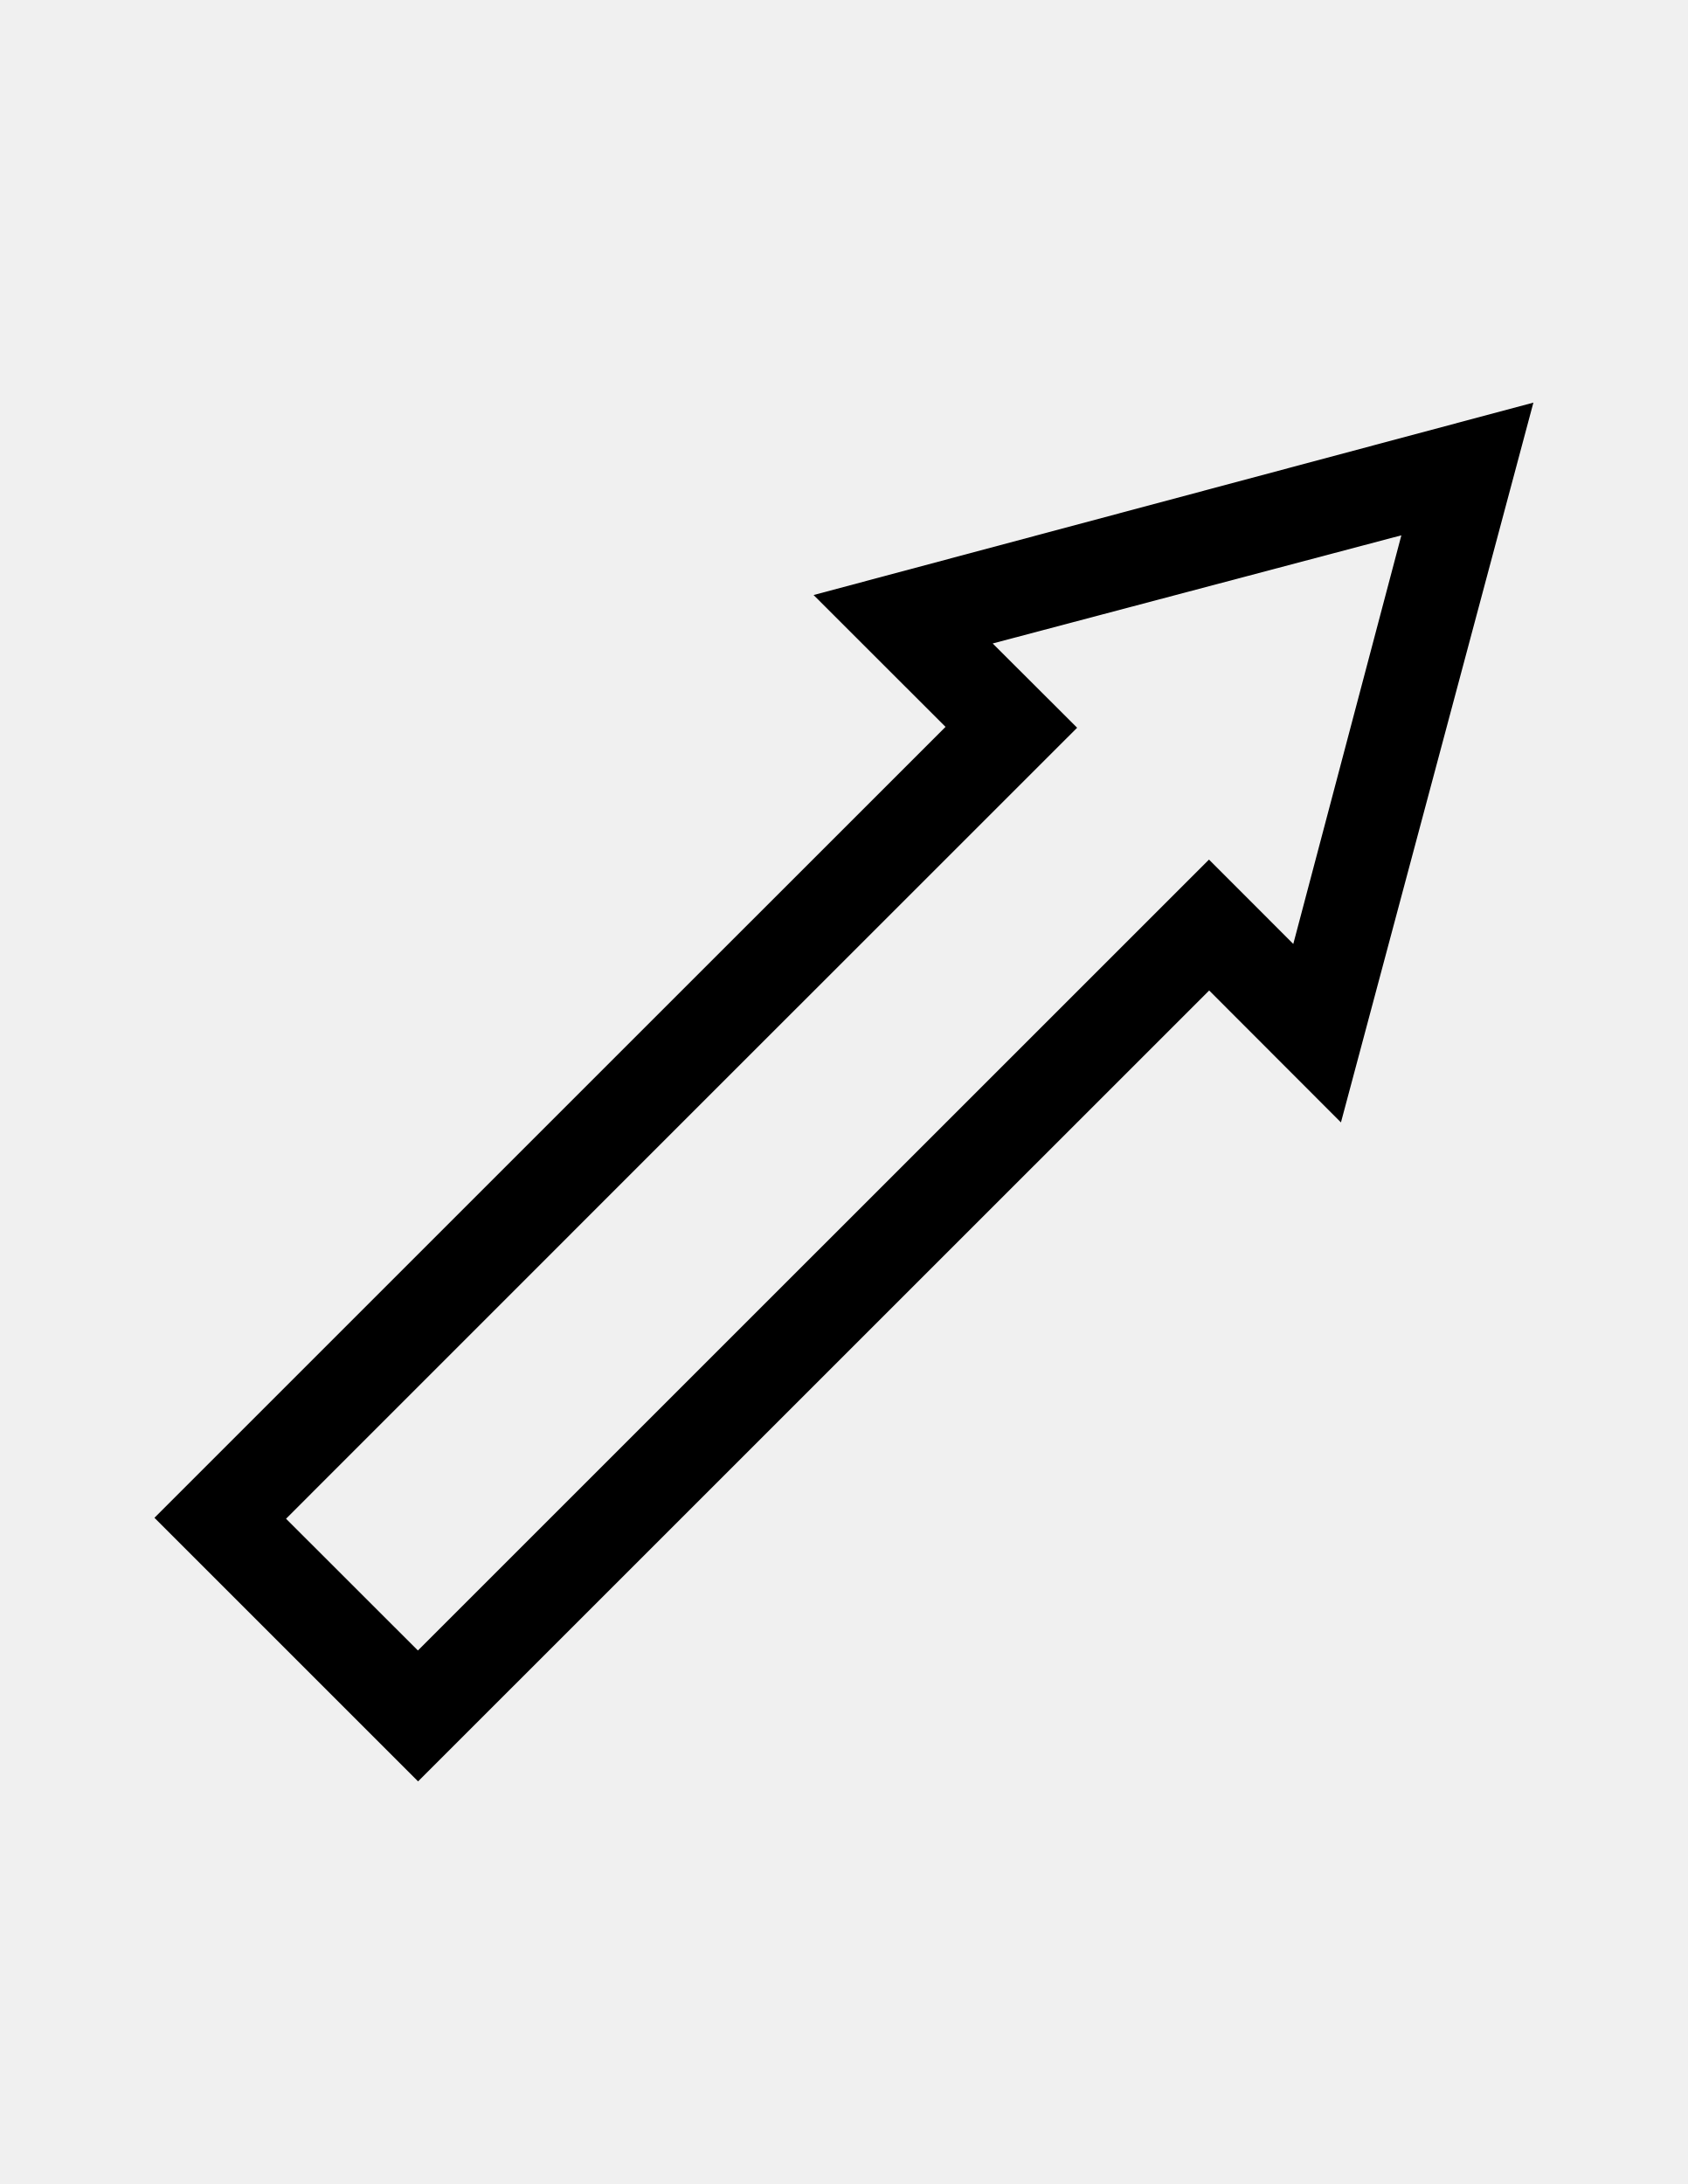
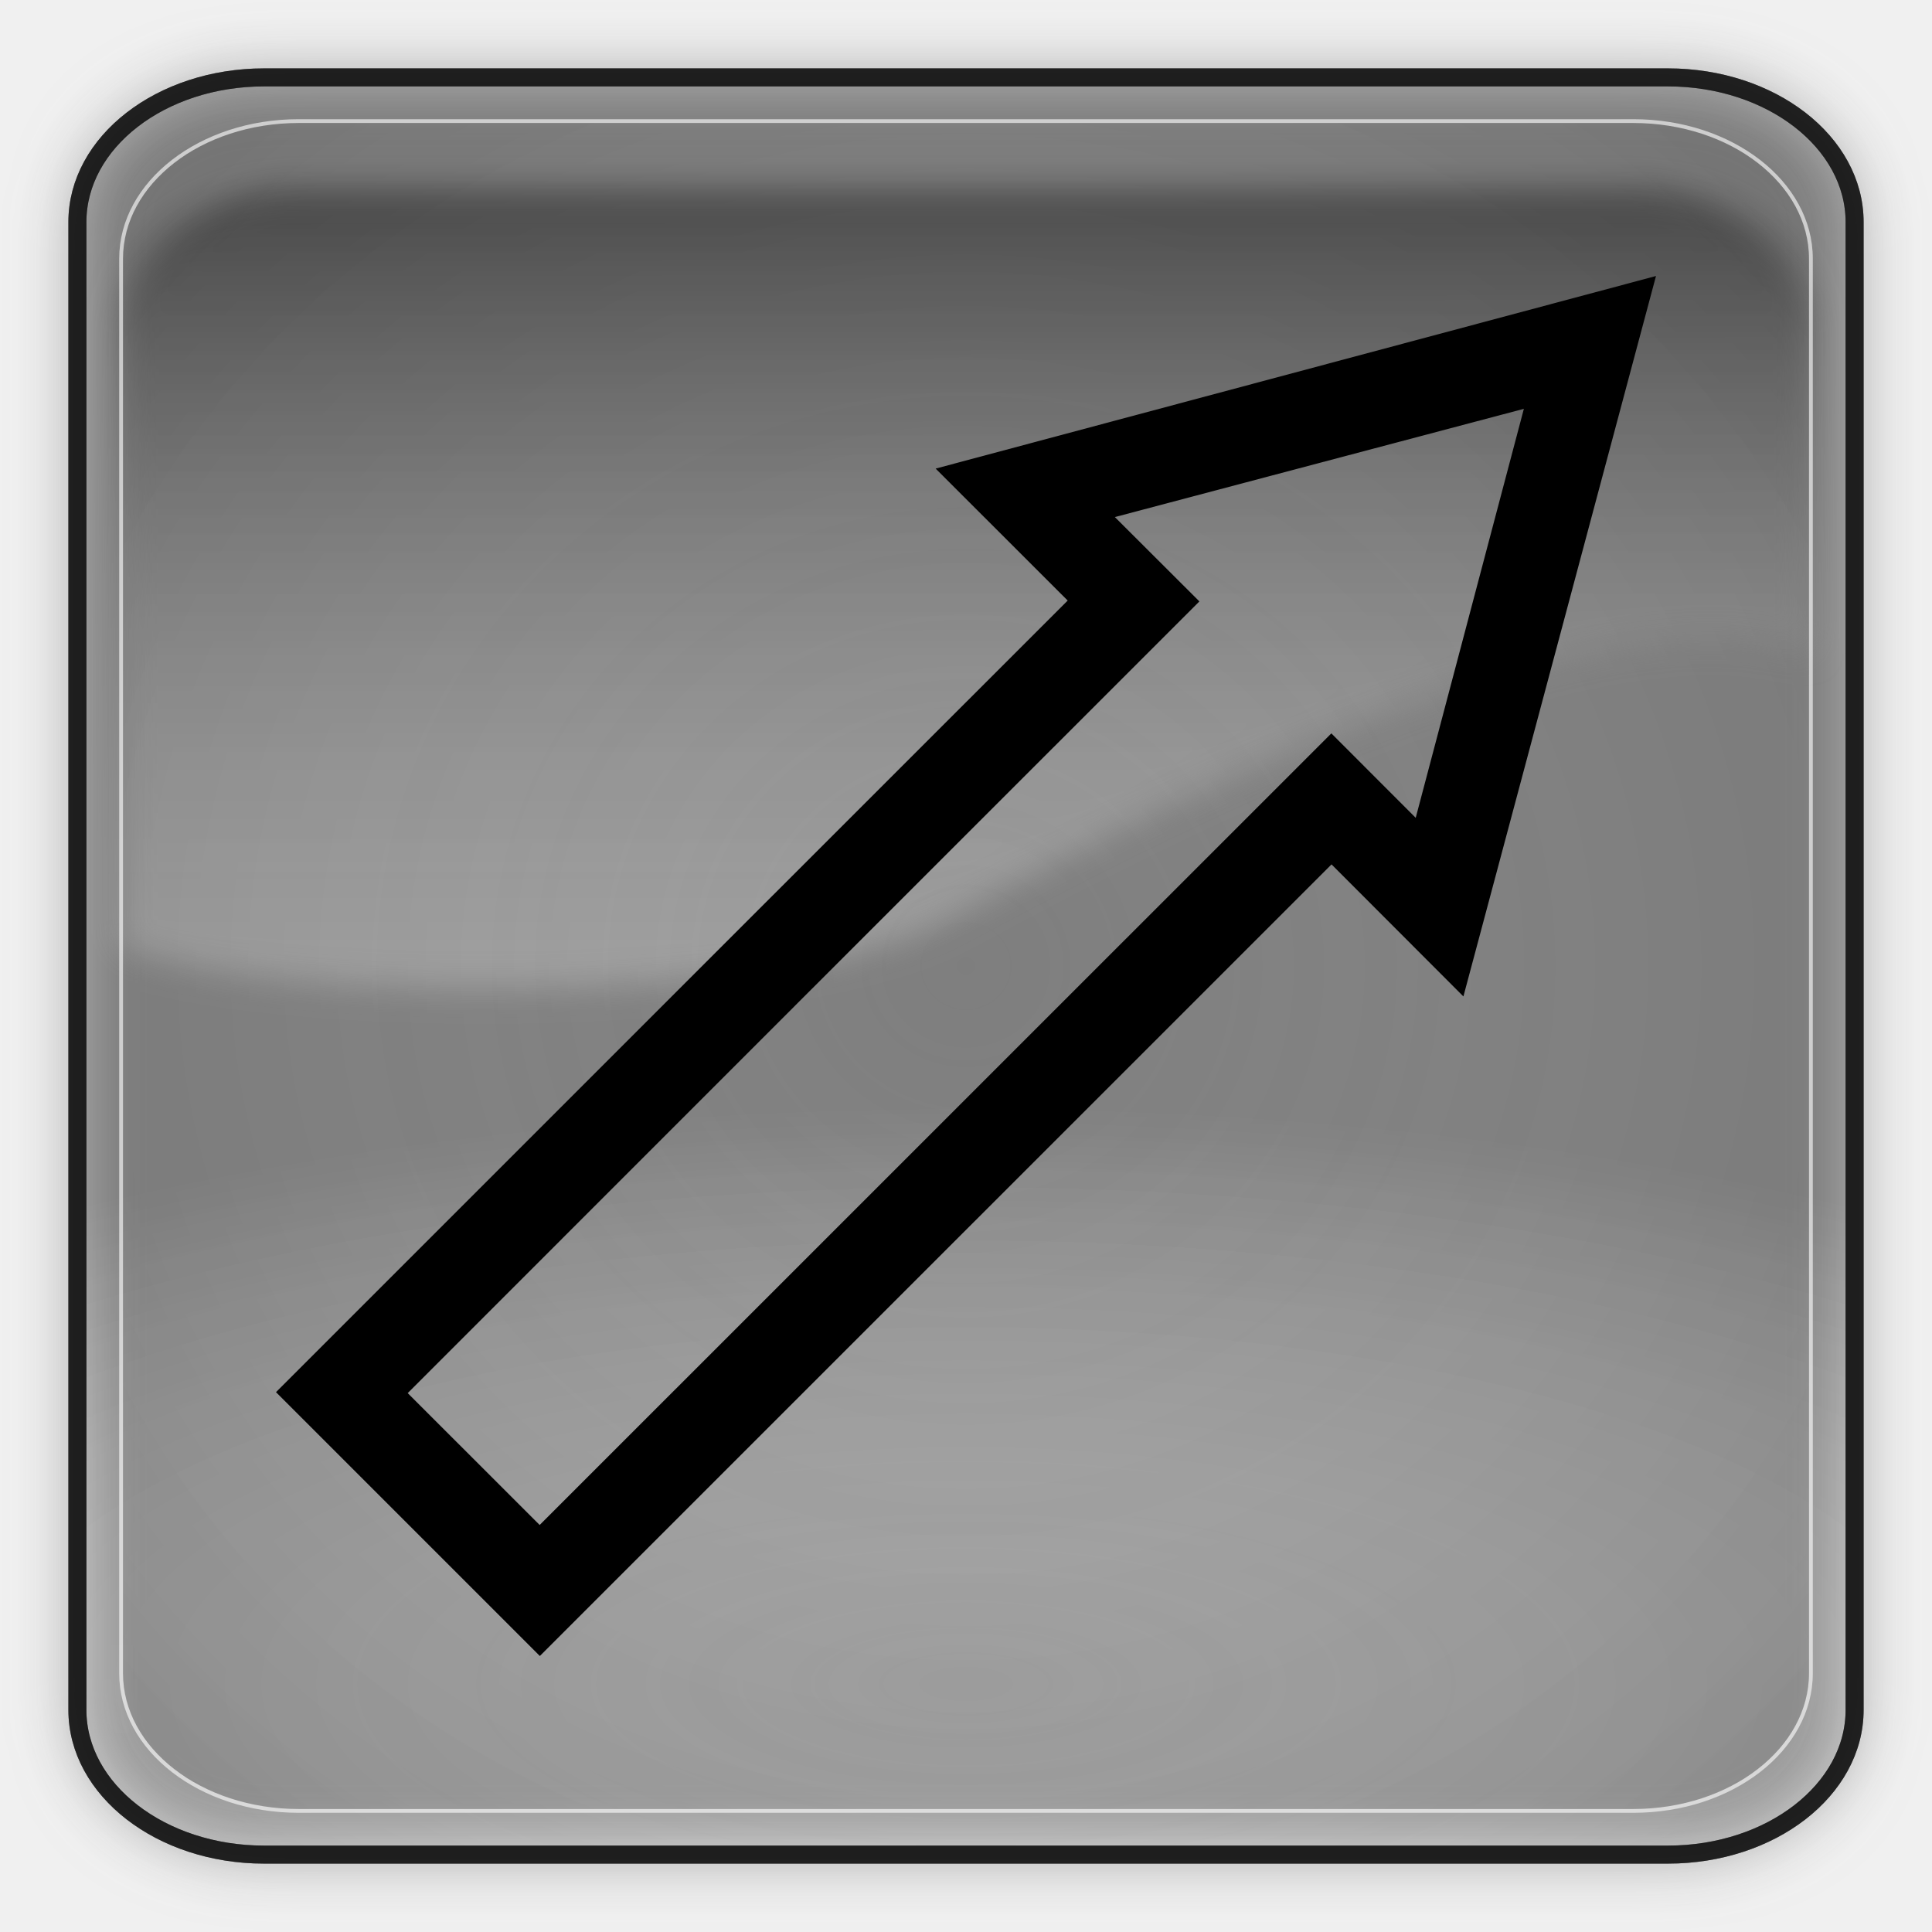
- <svg xmlns="http://www.w3.org/2000/svg" version="1.0" id="_x31_" x="0px" y="0px" width="612px" height="792px" viewBox="0 0 612 792" enable-background="new 0 0 612 792" xml:space="preserve">
-   <defs id="defs11" />
-   <g id="LWPOLYLINE" style="stroke:none;fill:#000000;fill-opacity:1">
-     <path style="fill:#000000;stroke:none;stroke-width:0.709;stroke-linecap:round;stroke-linejoin:round;stroke-miterlimit:10;fill-opacity:1" d="M 556 146 L 295 215.781 L 342.844 263.594 L 223.312 383.094 L 56 550.406 L 151.594 646 L 438.438 359.188 L 486.219 407.031 L 556 146 z M 508.125 194.125 L 468.938 342.312 L 438.375 311.719 L 151.531 598.531 L 103.719 550.75 L 247.156 407.281 L 390.562 263.906 L 359.938 233.344 L 508.125 194.125 z " id="polygon4" />
+ <svg xmlns="http://www.w3.org/2000/svg" xmlns:xlink="http://www.w3.org/1999/xlink" version="1.0" id="_x31_" x="0px" y="0px" width="350" height="350" viewBox="0 0 350 350" enable-background="new 0 0 612 792" xml:space="preserve">
+   <defs id="defs11">
+     <radialGradient r="333.187" fy="710.992" fx="373.243" cy="710.992" cx="373.243" gradientTransform="matrix(0.8627261,1.0667183e-7,-5.1097115e-8,0.31434,-147.0062,81.5576)" gradientUnits="userSpaceOnUse" id="radialGradient3092" xlink:href="#linearGradient5443" />
+     <radialGradient r="333.187" fy="467.919" fx="373.243" cy="467.919" cx="373.243" gradientTransform="matrix(0.8353507,2.5391117e-7,-2.4564601e-7,0.8081589,-136.7885,-203.153)" gradientUnits="userSpaceOnUse" id="radialGradient3088" xlink:href="#linearGradient5443" />
+     <radialGradient r="333.187" fy="467.919" fx="373.243" cy="467.919" cx="373.243" gradientTransform="matrix(0.8353507,2.5391117e-7,-2.4564601e-7,0.8081589,783.121,707.997)" gradientUnits="userSpaceOnUse" id="radialGradient3736" xlink:href="#linearGradient5443" />
+     <linearGradient y2="254.735" x2="123.476" y1="344.038" x1="123.506" gradientTransform="matrix(2.318971,0,0,2.0931,-99.17808,-231.5497)" gradientUnits="userSpaceOnUse" id="linearGradient3734" xlink:href="#linearGradient3187" />
+     <radialGradient r="333.187" fy="710.992" fx="373.243" cy="710.992" cx="373.243" gradientTransform="matrix(0.8627261,1.0667183e-7,-5.1097115e-8,0.31434,772.9034,992.7076)" gradientUnits="userSpaceOnUse" id="radialGradient3732" xlink:href="#linearGradient5443" />
+     <radialGradient r="333.187" fy="710.992" fx="373.243" cy="710.992" cx="373.243" gradientTransform="matrix(0.8627261,1.0667183e-7,-5.1097115e-8,0.31434,772.9034,992.7076)" gradientUnits="userSpaceOnUse" id="radialGradient3722" xlink:href="#linearGradient5443" />
+     <radialGradient r="333.187" fy="467.919" fx="373.243" cy="467.919" cx="373.243" gradientTransform="matrix(0.8353507,2.5391117e-7,-2.4564601e-7,0.8081589,783.121,707.997)" gradientUnits="userSpaceOnUse" id="radialGradient3718" xlink:href="#linearGradient5443" />
+     <radialGradient r="333.187" fy="467.919" fx="373.243" cy="467.919" cx="373.243" gradientTransform="matrix(0.9201975,2.7970099e-7,-2.7059634e-7,0.8902438,-163.7031,61.92156)" gradientUnits="userSpaceOnUse" id="radialGradient3703" xlink:href="#linearGradient5443" />
+     <linearGradient y2="254.735" x2="123.476" y1="344.038" x1="123.506" gradientTransform="matrix(2.318971,0,0,2.0931,-99.17808,-231.5497)" gradientUnits="userSpaceOnUse" id="linearGradient3701" xlink:href="#linearGradient3187" />
+     <radialGradient r="333.187" fy="710.992" fx="373.243" cy="710.992" cx="373.243" gradientTransform="matrix(0.9503534,1.1750652e-7,-5.6287062e-8,0.3462676,-174.9586,375.5503)" gradientUnits="userSpaceOnUse" id="radialGradient3699" xlink:href="#linearGradient5443" />
+     <radialGradient r="333.187" fy="467.919" fx="373.243" cy="467.919" cx="373.243" gradientTransform="matrix(0.9201975,2.7970099e-7,-2.7059634e-7,0.8902438,-163.7031,61.92156)" gradientUnits="userSpaceOnUse" id="radialGradient3680" xlink:href="#linearGradient5443" />
+     <linearGradient y2="254.735" x2="123.476" y1="344.038" x1="123.506" gradientTransform="matrix(2.318971,0,0,2.0931,-99.17808,-231.5497)" gradientUnits="userSpaceOnUse" id="linearGradient3678" xlink:href="#linearGradient3187" />
+     <radialGradient r="333.187" fy="710.992" fx="373.243" cy="710.992" cx="373.243" gradientTransform="matrix(0.9503534,1.1750652e-7,-5.6287062e-8,0.3462676,-174.9586,375.5503)" gradientUnits="userSpaceOnUse" id="radialGradient3676" xlink:href="#linearGradient5443" />
+     <radialGradient r="333.187" fy="467.919" fx="373.243" cy="467.919" cx="373.243" gradientTransform="matrix(0.9201975,2.7970099e-7,-2.7059634e-7,0.8902438,-163.7031,61.92156)" gradientUnits="userSpaceOnUse" id="radialGradient3654" xlink:href="#linearGradient5443" />
+     <linearGradient y2="254.735" x2="123.476" y1="344.038" x1="123.506" gradientTransform="matrix(2.318971,0,0,2.0931,-99.17808,-231.5497)" gradientUnits="userSpaceOnUse" id="linearGradient3652" xlink:href="#linearGradient3187" />
+     <radialGradient r="333.187" fy="710.992" fx="373.243" cy="710.992" cx="373.243" gradientTransform="matrix(0.9503534,1.1750652e-7,-5.6287062e-8,0.3462676,-174.9586,375.5503)" gradientUnits="userSpaceOnUse" id="radialGradient3650" xlink:href="#linearGradient5443" />
+     <radialGradient r="333.187" fy="467.919" fx="373.243" cy="467.919" cx="373.243" gradientTransform="matrix(0.9201975,2.7970099e-7,-2.7059634e-7,0.8902438,-163.7031,61.92156)" gradientUnits="userSpaceOnUse" id="radialGradient3627" xlink:href="#linearGradient5443" />
+     <linearGradient y2="254.735" x2="123.476" y1="344.038" x1="123.506" gradientTransform="matrix(2.318971,0,0,2.0931,-99.17808,-231.5497)" gradientUnits="userSpaceOnUse" id="linearGradient3625" xlink:href="#linearGradient3187" />
+     <radialGradient r="333.187" fy="710.992" fx="373.243" cy="710.992" cx="373.243" gradientTransform="matrix(0.9503534,1.1750652e-7,-5.6287062e-8,0.3462676,-174.9586,375.5503)" gradientUnits="userSpaceOnUse" id="radialGradient3623" xlink:href="#linearGradient5443" />
+     <radialGradient r="333.187" fy="467.919" fx="373.243" cy="467.919" cx="373.243" gradientTransform="matrix(0.9201975,2.7970099e-7,-2.7059634e-7,0.8902438,-163.7031,61.92156)" gradientUnits="userSpaceOnUse" id="radialGradient3599" xlink:href="#linearGradient5443" />
+     <linearGradient y2="254.735" x2="123.476" y1="344.038" x1="123.506" gradientTransform="matrix(2.318971,0,0,2.0931,-99.17808,-231.5497)" gradientUnits="userSpaceOnUse" id="linearGradient3597" xlink:href="#linearGradient3187" />
+     <radialGradient r="333.187" fy="710.992" fx="373.243" cy="710.992" cx="373.243" gradientTransform="matrix(0.9503534,1.1750652e-7,-5.6287062e-8,0.3462676,-174.9586,375.5503)" gradientUnits="userSpaceOnUse" id="radialGradient3595" xlink:href="#linearGradient5443" />
+     <radialGradient r="333.187" fy="467.919" fx="373.243" cy="467.919" cx="373.243" gradientTransform="matrix(0.9201975,2.7970099e-7,-2.7059634e-7,0.8902438,-163.7031,61.92156)" gradientUnits="userSpaceOnUse" id="radialGradient3525" xlink:href="#linearGradient5443" />
+     <linearGradient y2="254.735" x2="123.476" y1="344.038" x1="123.506" gradientTransform="matrix(2.318971,0,0,2.0931,-99.17808,-231.5497)" gradientUnits="userSpaceOnUse" id="linearGradient3523" xlink:href="#linearGradient3187" />
+     <radialGradient r="333.187" fy="710.992" fx="373.243" cy="710.992" cx="373.243" gradientTransform="matrix(0.9503534,1.1750652e-7,-5.6287062e-8,0.3462676,-174.9586,375.5503)" gradientUnits="userSpaceOnUse" id="radialGradient3521" xlink:href="#linearGradient5443" />
+     <radialGradient r="333.187" fy="467.919" fx="373.243" cy="467.919" cx="373.243" gradientTransform="matrix(0.9201975,2.7970099e-7,-2.7059634e-7,0.8902438,-163.7031,61.92156)" gradientUnits="userSpaceOnUse" id="radialGradient3497" xlink:href="#linearGradient5443" />
+     <linearGradient y2="254.735" x2="123.476" y1="344.038" x1="123.506" gradientTransform="matrix(2.318971,0,0,2.0931,-99.17808,-231.5497)" gradientUnits="userSpaceOnUse" id="linearGradient3495" xlink:href="#linearGradient3187" />
+     <radialGradient r="333.187" fy="710.992" fx="373.243" cy="710.992" cx="373.243" gradientTransform="matrix(0.9503534,1.1750652e-7,-5.6287062e-8,0.3462676,-174.9586,375.5503)" gradientUnits="userSpaceOnUse" id="radialGradient3493" xlink:href="#linearGradient5443" />
+     <linearGradient id="linearGradient5443">
+       <stop id="stop5445" offset="0" style="stop-color:#ffffff;stop-opacity:0;" />
+       <stop id="stop5447" offset="1" style="stop-color:#000000;stop-opacity:0.34;" />
+     </linearGradient>
+     <linearGradient id="linearGradient3157">
+       <stop style="stop-color:#49bcff;stop-opacity:1;" offset="0" id="stop3159" />
+       <stop style="stop-color:#494c96;stop-opacity:1;" offset="1" id="stop3161" />
+     </linearGradient>
+     <linearGradient id="linearGradient3171">
+       <stop id="stop3173" offset="0" style="stop-color:#49bcff;stop-opacity:1;" />
+       <stop id="stop3175" offset="1" style="stop-color:#494cdc;stop-opacity:1;" />
+     </linearGradient>
+     <linearGradient id="linearGradient3187">
+       <stop style="stop-color:#ffffff;stop-opacity:0.396;" offset="0" id="stop3189" />
+       <stop style="stop-color:#000000;stop-opacity:1;" offset="1" id="stop3191" />
+     </linearGradient>
+     <linearGradient id="linearGradient4395">
+       <stop style="stop-color:#110084;stop-opacity:1;" offset="0" id="stop4397" />
+       <stop style="stop-color:#a695ff;stop-opacity:1;" offset="1" id="stop4399" />
+     </linearGradient>
+     <linearGradient id="linearGradient4383">
+       <stop style="stop-color:#00037f;stop-opacity:1;" offset="0" id="stop4385" />
+       <stop style="stop-color:#00037f;stop-opacity:0;" offset="1" id="stop4387" />
+     </linearGradient>
+     <linearGradient xlink:href="#linearGradient4383" id="linearGradient4389" x1="371.422" y1="298.594" x2="396.912" y2="655.451" gradientUnits="userSpaceOnUse" />
+     <linearGradient xlink:href="#linearGradient4395" id="linearGradient4401" x1="360.498" y1="167.504" x2="360.498" y2="540.867" gradientUnits="userSpaceOnUse" />
+     <linearGradient xlink:href="#linearGradient3187" id="linearGradient4562" gradientUnits="userSpaceOnUse" gradientTransform="matrix(2.318971,0,0,2.0931,93.1153,-256.85)" x1="123.506" y1="344.038" x2="123.476" y2="254.735" />
+     <radialGradient xlink:href="#linearGradient3171" id="radialGradient4569" gradientUnits="userSpaceOnUse" gradientTransform="matrix(0.9201975,2.7970099e-7,-2.7059634e-7,0.8902438,28.59029,48.63434)" cx="373.243" cy="467.919" fx="373.243" fy="467.919" r="333.187" />
+     <radialGradient xlink:href="#linearGradient3157" id="radialGradient4572" gradientUnits="userSpaceOnUse" gradientTransform="matrix(0.9503534,1.1750652e-7,-5.6287062e-8,0.3462676,17.33483,362.4423)" cx="373.243" cy="710.992" fx="373.243" fy="710.992" r="333.187" />
+     <filter id="filter4659" color-interpolation-filters="sRGB">
+       <feGaussianBlur stdDeviation="2.775" id="feGaussianBlur4661" />
+     </filter>
+     <radialGradient xlink:href="#linearGradient3157" id="radialGradient4766" gradientUnits="userSpaceOnUse" gradientTransform="matrix(0.9503534,1.1750652e-7,-5.6287062e-8,0.3462676,17.33483,362.4423)" cx="373.243" cy="710.992" fx="373.243" fy="710.992" r="333.187" />
+     <radialGradient xlink:href="#linearGradient3171" id="radialGradient4768" gradientUnits="userSpaceOnUse" gradientTransform="matrix(0.9201975,2.7970099e-7,-2.7059634e-7,0.8902438,28.59029,48.63434)" cx="373.243" cy="467.919" fx="373.243" fy="467.919" r="333.187" />
+     <linearGradient xlink:href="#linearGradient3187" id="linearGradient4770" gradientUnits="userSpaceOnUse" gradientTransform="matrix(2.318971,0,0,2.0931,93.1153,-256.85)" x1="123.506" y1="344.038" x2="123.476" y2="254.735" />
+     <linearGradient xlink:href="#linearGradient3187" id="linearGradient4773" gradientUnits="userSpaceOnUse" gradientTransform="matrix(2.318971,0,0,2.0931,93.1153,-256.85)" x1="123.506" y1="344.038" x2="123.476" y2="254.735" />
+     <radialGradient xlink:href="#linearGradient3171" id="radialGradient4776" gradientUnits="userSpaceOnUse" gradientTransform="matrix(0.9201975,2.7970099e-7,-2.7059634e-7,0.8902438,28.59029,48.63434)" cx="373.243" cy="467.919" fx="373.243" fy="467.919" r="333.187" />
+     <radialGradient xlink:href="#linearGradient3157" id="radialGradient4779" gradientUnits="userSpaceOnUse" gradientTransform="matrix(0.9503534,1.1750652e-7,-5.6287062e-8,0.3462676,17.33483,362.4423)" cx="373.243" cy="710.992" fx="373.243" fy="710.992" r="333.187" />
+     <radialGradient xlink:href="#linearGradient3157" id="radialGradient4790" gradientUnits="userSpaceOnUse" gradientTransform="matrix(0.9503534,1.1750652e-7,-5.6287062e-8,0.3462676,17.33483,362.4423)" cx="373.243" cy="710.992" fx="373.243" fy="710.992" r="333.187" />
+     <radialGradient xlink:href="#linearGradient3171" id="radialGradient4792" gradientUnits="userSpaceOnUse" gradientTransform="matrix(0.9201975,2.7970099e-7,-2.7059634e-7,0.8902438,28.59029,48.63434)" cx="373.243" cy="467.919" fx="373.243" fy="467.919" r="333.187" />
+     <linearGradient xlink:href="#linearGradient3187" id="linearGradient4794" gradientUnits="userSpaceOnUse" gradientTransform="matrix(2.318971,0,0,2.0931,93.1153,-256.85)" x1="123.506" y1="344.038" x2="123.476" y2="254.735" />
+     <linearGradient xlink:href="#linearGradient3187" id="linearGradient4799" gradientUnits="userSpaceOnUse" gradientTransform="matrix(2.318971,0,0,2.0931,93.1153,-256.85)" x1="123.506" y1="344.038" x2="123.476" y2="254.735" />
+     <radialGradient xlink:href="#linearGradient3171" id="radialGradient4802" gradientUnits="userSpaceOnUse" gradientTransform="matrix(0.9201975,2.7970099e-7,-2.7059634e-7,0.8902438,28.59029,48.63434)" cx="373.243" cy="467.919" fx="373.243" fy="467.919" r="333.187" />
+     <radialGradient xlink:href="#linearGradient3157" id="radialGradient4805" gradientUnits="userSpaceOnUse" gradientTransform="matrix(0.9503534,1.1750652e-7,-5.6287062e-8,0.3462676,17.33483,362.4423)" cx="373.243" cy="710.992" fx="373.243" fy="710.992" r="333.187" />
+     <radialGradient xlink:href="#linearGradient3157" id="radialGradient4820" gradientUnits="userSpaceOnUse" gradientTransform="matrix(0.9503534,1.1750652e-7,-5.6287062e-8,0.3462676,17.33483,362.4423)" cx="373.243" cy="710.992" fx="373.243" fy="710.992" r="333.187" />
+     <radialGradient xlink:href="#linearGradient3171" id="radialGradient4822" gradientUnits="userSpaceOnUse" gradientTransform="matrix(0.9201975,2.7970099e-7,-2.7059634e-7,0.8902438,28.59029,48.63434)" cx="373.243" cy="467.919" fx="373.243" fy="467.919" r="333.187" />
+     <linearGradient xlink:href="#linearGradient3187" id="linearGradient4824" gradientUnits="userSpaceOnUse" gradientTransform="matrix(2.318971,0,0,2.0931,93.1153,-256.85)" x1="123.506" y1="344.038" x2="123.476" y2="254.735" />
+     <linearGradient xlink:href="#linearGradient3187" id="linearGradient4827" gradientUnits="userSpaceOnUse" gradientTransform="matrix(2.318971,0,0,2.0931,-99.17808,-231.5497)" x1="123.506" y1="344.038" x2="123.476" y2="254.735" />
+     <radialGradient xlink:href="#linearGradient5443" id="radialGradient4832" gradientUnits="userSpaceOnUse" gradientTransform="matrix(0.9201975,2.7970099e-7,-2.7059634e-7,0.8902438,-163.7031,61.92156)" cx="373.243" cy="467.919" fx="373.243" fy="467.919" r="333.187" />
+     <radialGradient xlink:href="#linearGradient5443" id="radialGradient4835" gradientUnits="userSpaceOnUse" gradientTransform="matrix(0.9503534,1.1750652e-7,-5.6287062e-8,0.3462676,-174.9586,375.5503)" cx="373.243" cy="710.992" fx="373.243" fy="710.992" r="333.187" />
+     <filter id="filter5511" color-interpolation-filters="sRGB">
+       <feGaussianBlur stdDeviation="3.237" id="feGaussianBlur5513" />
+     </filter>
+     <radialGradient xlink:href="#linearGradient5443-5" id="radialGradient4835-3" gradientUnits="userSpaceOnUse" gradientTransform="matrix(0.9503534,1.1750652e-7,-5.6287062e-8,0.3462676,317.8059,185.6877)" cx="373.243" cy="710.992" fx="373.243" fy="710.992" r="333.187" />
+     <linearGradient id="linearGradient5443-5">
+       <stop id="stop5445-4" offset="0" style="stop-color:#ffffff;stop-opacity:0;" />
+       <stop id="stop5447-3" offset="1" style="stop-color:#000000;stop-opacity:0.34;" />
+     </linearGradient>
+     <radialGradient xlink:href="#linearGradient5443" id="radialGradient3272" gradientUnits="userSpaceOnUse" gradientTransform="matrix(0.9503534,1.1750652e-7,-5.6287062e-8,0.3462676,-174.9586,375.5503)" cx="373.243" cy="710.992" fx="373.243" fy="710.992" r="333.187" />
+     <linearGradient xlink:href="#linearGradient3187" id="linearGradient3274" gradientUnits="userSpaceOnUse" gradientTransform="matrix(2.318971,0,0,2.0931,-99.17808,-231.5497)" x1="123.506" y1="344.038" x2="123.476" y2="254.735" />
+     <radialGradient xlink:href="#linearGradient5443" id="radialGradient3276" gradientUnits="userSpaceOnUse" gradientTransform="matrix(0.9201975,2.7970099e-7,-2.7059634e-7,0.8902438,-163.7031,61.92156)" cx="373.243" cy="467.919" fx="373.243" fy="467.919" r="333.187" />
+   </defs>
+   <g id="g3266" transform="translate(-4.0524845e-6,3.5529445e-6)">
+     <rect style="opacity:0.613;fill:#464646;fill-opacity:0.785;stroke:none;filter:url(#filter4659)" id="rect3279" width="152.938" height="152.938" x="135.394" y="48.637" rx="16.068" ry="12.452" transform="matrix(2.10515,0,0,2.10515,-271.003,-88.36689)" />
+     <rect style="opacity:0.613;fill:url(#radialGradient3092);fill-opacity:1;stroke:#000000;stroke-width:3.268;stroke-miterlimit:4;stroke-opacity:1;stroke-dasharray:none" id="rect3155" width="321.958" height="321.958" x="14.021" y="14.021" rx="33.825" ry="26.214" />
+     <path transform="matrix(0.907795,0,0,0.907795,11.82035,-259.3651)" style="opacity:0.613;fill:url(#linearGradient3734);fill-opacity:1;stroke:none;filter:url(#filter5511)" d="m 46.582,323.349 c -19.627,0 -35.443,12.098 -35.443,27.142 l 0,124.309 c 29.255,11.386 132.701,11.896 165.405,-5.79 33.328,-18.024 127.544,-68.443 171.825,-52.721 l 0,-65.798 c 0,-15.044 -15.799,-27.142 -35.426,-27.142 l -266.361,0 z M 11.139,586.82 l 0,42.884 c 0,1.331 0.143,2.636 0.383,3.915 -0.119,-12.811 -0.26,-28.889 -0.383,-46.799 z" id="rect3177" />
+     <rect style="opacity:0.613;fill:url(#radialGradient3088);fill-opacity:1;stroke:#ffffff;stroke-width:0.69;stroke-linecap:square;stroke-miterlimit:4;stroke-opacity:1;stroke-dasharray:none" id="rect3473" width="306.124" height="306.124" x="21.938" y="21.938" rx="32.162" ry="24.925" />
+     <rect style="opacity:0.613;fill:#ffffff;fill-opacity:0;stroke:#000000;stroke-width:3.268;stroke-miterlimit:4;stroke-opacity:1;stroke-dasharray:none" id="rect3155-2" width="321.958" height="321.958" x="14.021" y="14.021" rx="33.825" ry="26.214" />
+     <g transform="translate(400.3915,135.8211)" style="fill:#000000;fill-opacity:1;stroke:none" id="LWPOLYLINE_2_">
+ 	
+ 		
+ </g>
  </g>
-   <g id="LWPOLYLINE_1_">
+   <g id="LWPOLYLINE" style="fill:#000000;fill-opacity:1;stroke:none" transform="matrix(0.5,0,0,0.5,22,-23.00001)">
+     <path style="fill:#000000;fill-opacity:1;stroke:none" d="m 556,146 -261,69.781 47.844,47.812 -119.531,119.5 L 56,550.406 151.594,646 438.438,359.188 486.219,407.031 556,146 z M 508.125,194.125 468.938,342.312 438.375,311.719 151.531,598.531 103.719,550.75 247.156,407.281 390.562,263.906 359.938,233.344 508.125,194.125 z" id="polygon4" />
+   </g>
+   <g id="LWPOLYLINE_1_" transform="matrix(0.5,0,0,0.5,353.6525,64.49999)">
	
		
</g>
</svg>
